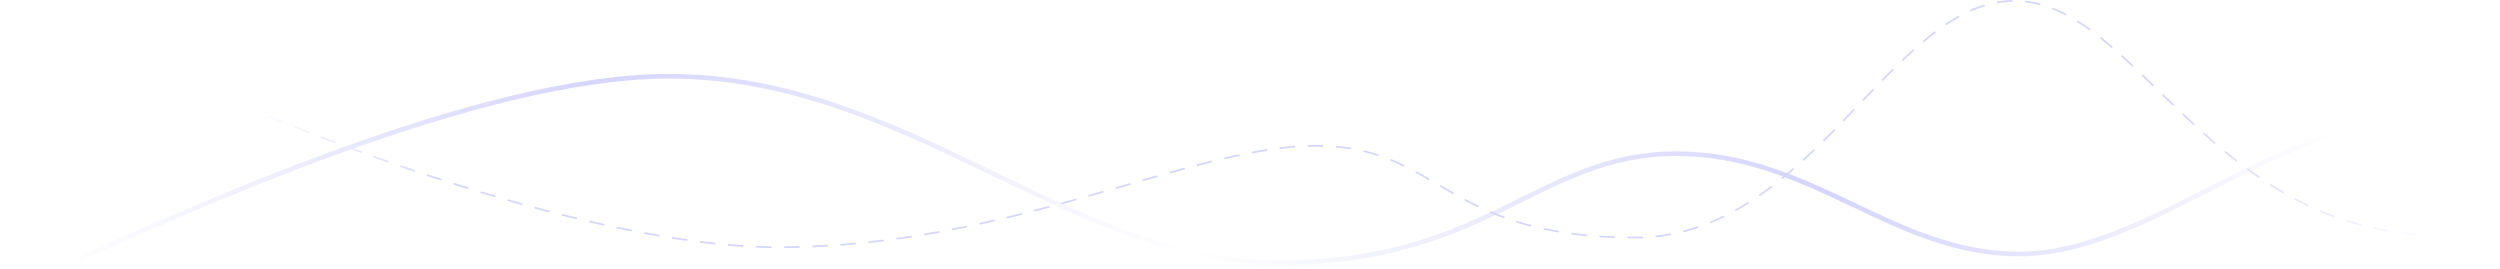
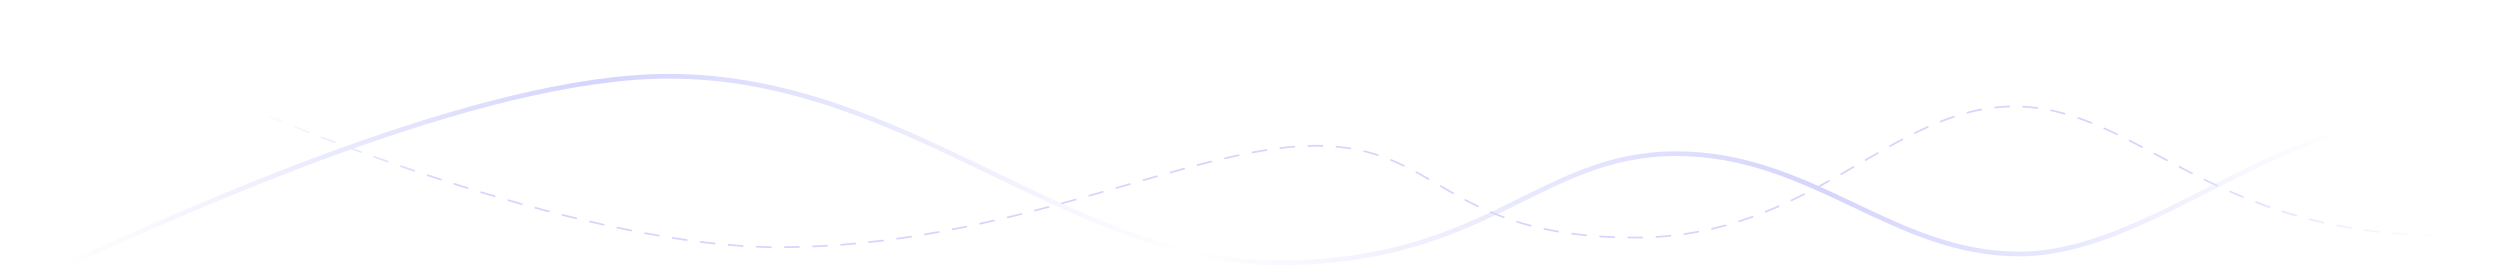
<svg xmlns="http://www.w3.org/2000/svg" version="1.1" id="Layer_1" x="0px" y="0px" viewBox="0 0 4262.1 457" style="enable-background:new 0 0 4262.1 457;" xml:space="preserve">
  <style type="text/css">
	.st0{fill:none;stroke:url(#SVGID_1_);stroke-width:8;stroke-linecap:round;}
	
- 		.st1{fill:none;stroke:url(#SVGID_00000031900982063537056430000012521971449635537066_);stroke-width:3;stroke-linecap:round;stroke-dasharray:24,24;}
+ 		.st1{fill:none;stroke:url(#SVGID_00000103257002392675222110000009846106630358003639_);stroke-width:3;stroke-linecap:round;stroke-dasharray:24,24;}
</style>
  <linearGradient id="SVGID_1_" gradientUnits="userSpaceOnUse" x1="102.722" y1="292" x2="4109.222" y2="292">
    <stop offset="0" style="stop-color:#FFFFFF" />
    <stop offset="0.229" style="stop-color:#D5D5FD" />
    <stop offset="0.48" style="stop-color:#FFFFFF" />
    <stop offset="0.75" style="stop-color:#D5D5FD" />
    <stop offset="0.97" style="stop-color:#FFFFFF" />
  </linearGradient>
  <path class="st0" d="M106.7,454c209.7-94,709.9-324,1033.5-324c404.5,0,684.5,318,1040,318s444-186,677-186s369,171,585.5,171  s435-224,662.5-224" />
-   <linearGradient id="SVGID_00000011012270787619865510000014036656863815447469_" gradientUnits="userSpaceOnUse" x1="325.222" y1="211.5" x2="4163.722" y2="211.5">
+   <linearGradient id="SVGID_00000067929813311324649660000005354528200030177712_" gradientUnits="userSpaceOnUse" x1="325.222" y1="281.5" x2="4163.722" y2="281.5">
    <stop offset="2.624450e-02" style="stop-color:#FFFFFF" />
    <stop offset="0.113" style="stop-color:#D5D5FD" />
    <stop offset="0.88" style="stop-color:#D5D5FD" />
    <stop offset="1" style="stop-color:#FFFFFF" />
  </linearGradient>
-   <path style="fill:none;stroke:url(#SVGID_00000011012270787619865510000014036656863815447469_);stroke-width:3;stroke-linecap:round;stroke-dasharray:24,24;" d="  M326.7,141.5c201.7,93.3,684,280,1000,280c395,0,702-173,916-173s217,156.5,545,156.5c302,0,436-403.5,646-403.5  S3767.2,401,4162.2,401" />
+   <path style="fill:none;stroke:url(#SVGID_00000067929813311324649660000005354528200030177712_);stroke-width:3;stroke-linecap:round;stroke-dasharray:24,24;" d="  M326.7,141.5c201.7,93.3,684,280,1000,280c395,0,702-173,916-173s217,156.5,545,156.5c302,0,436-223.5,646-223.5  S3767.2,401,4162.2,401" />
</svg>
